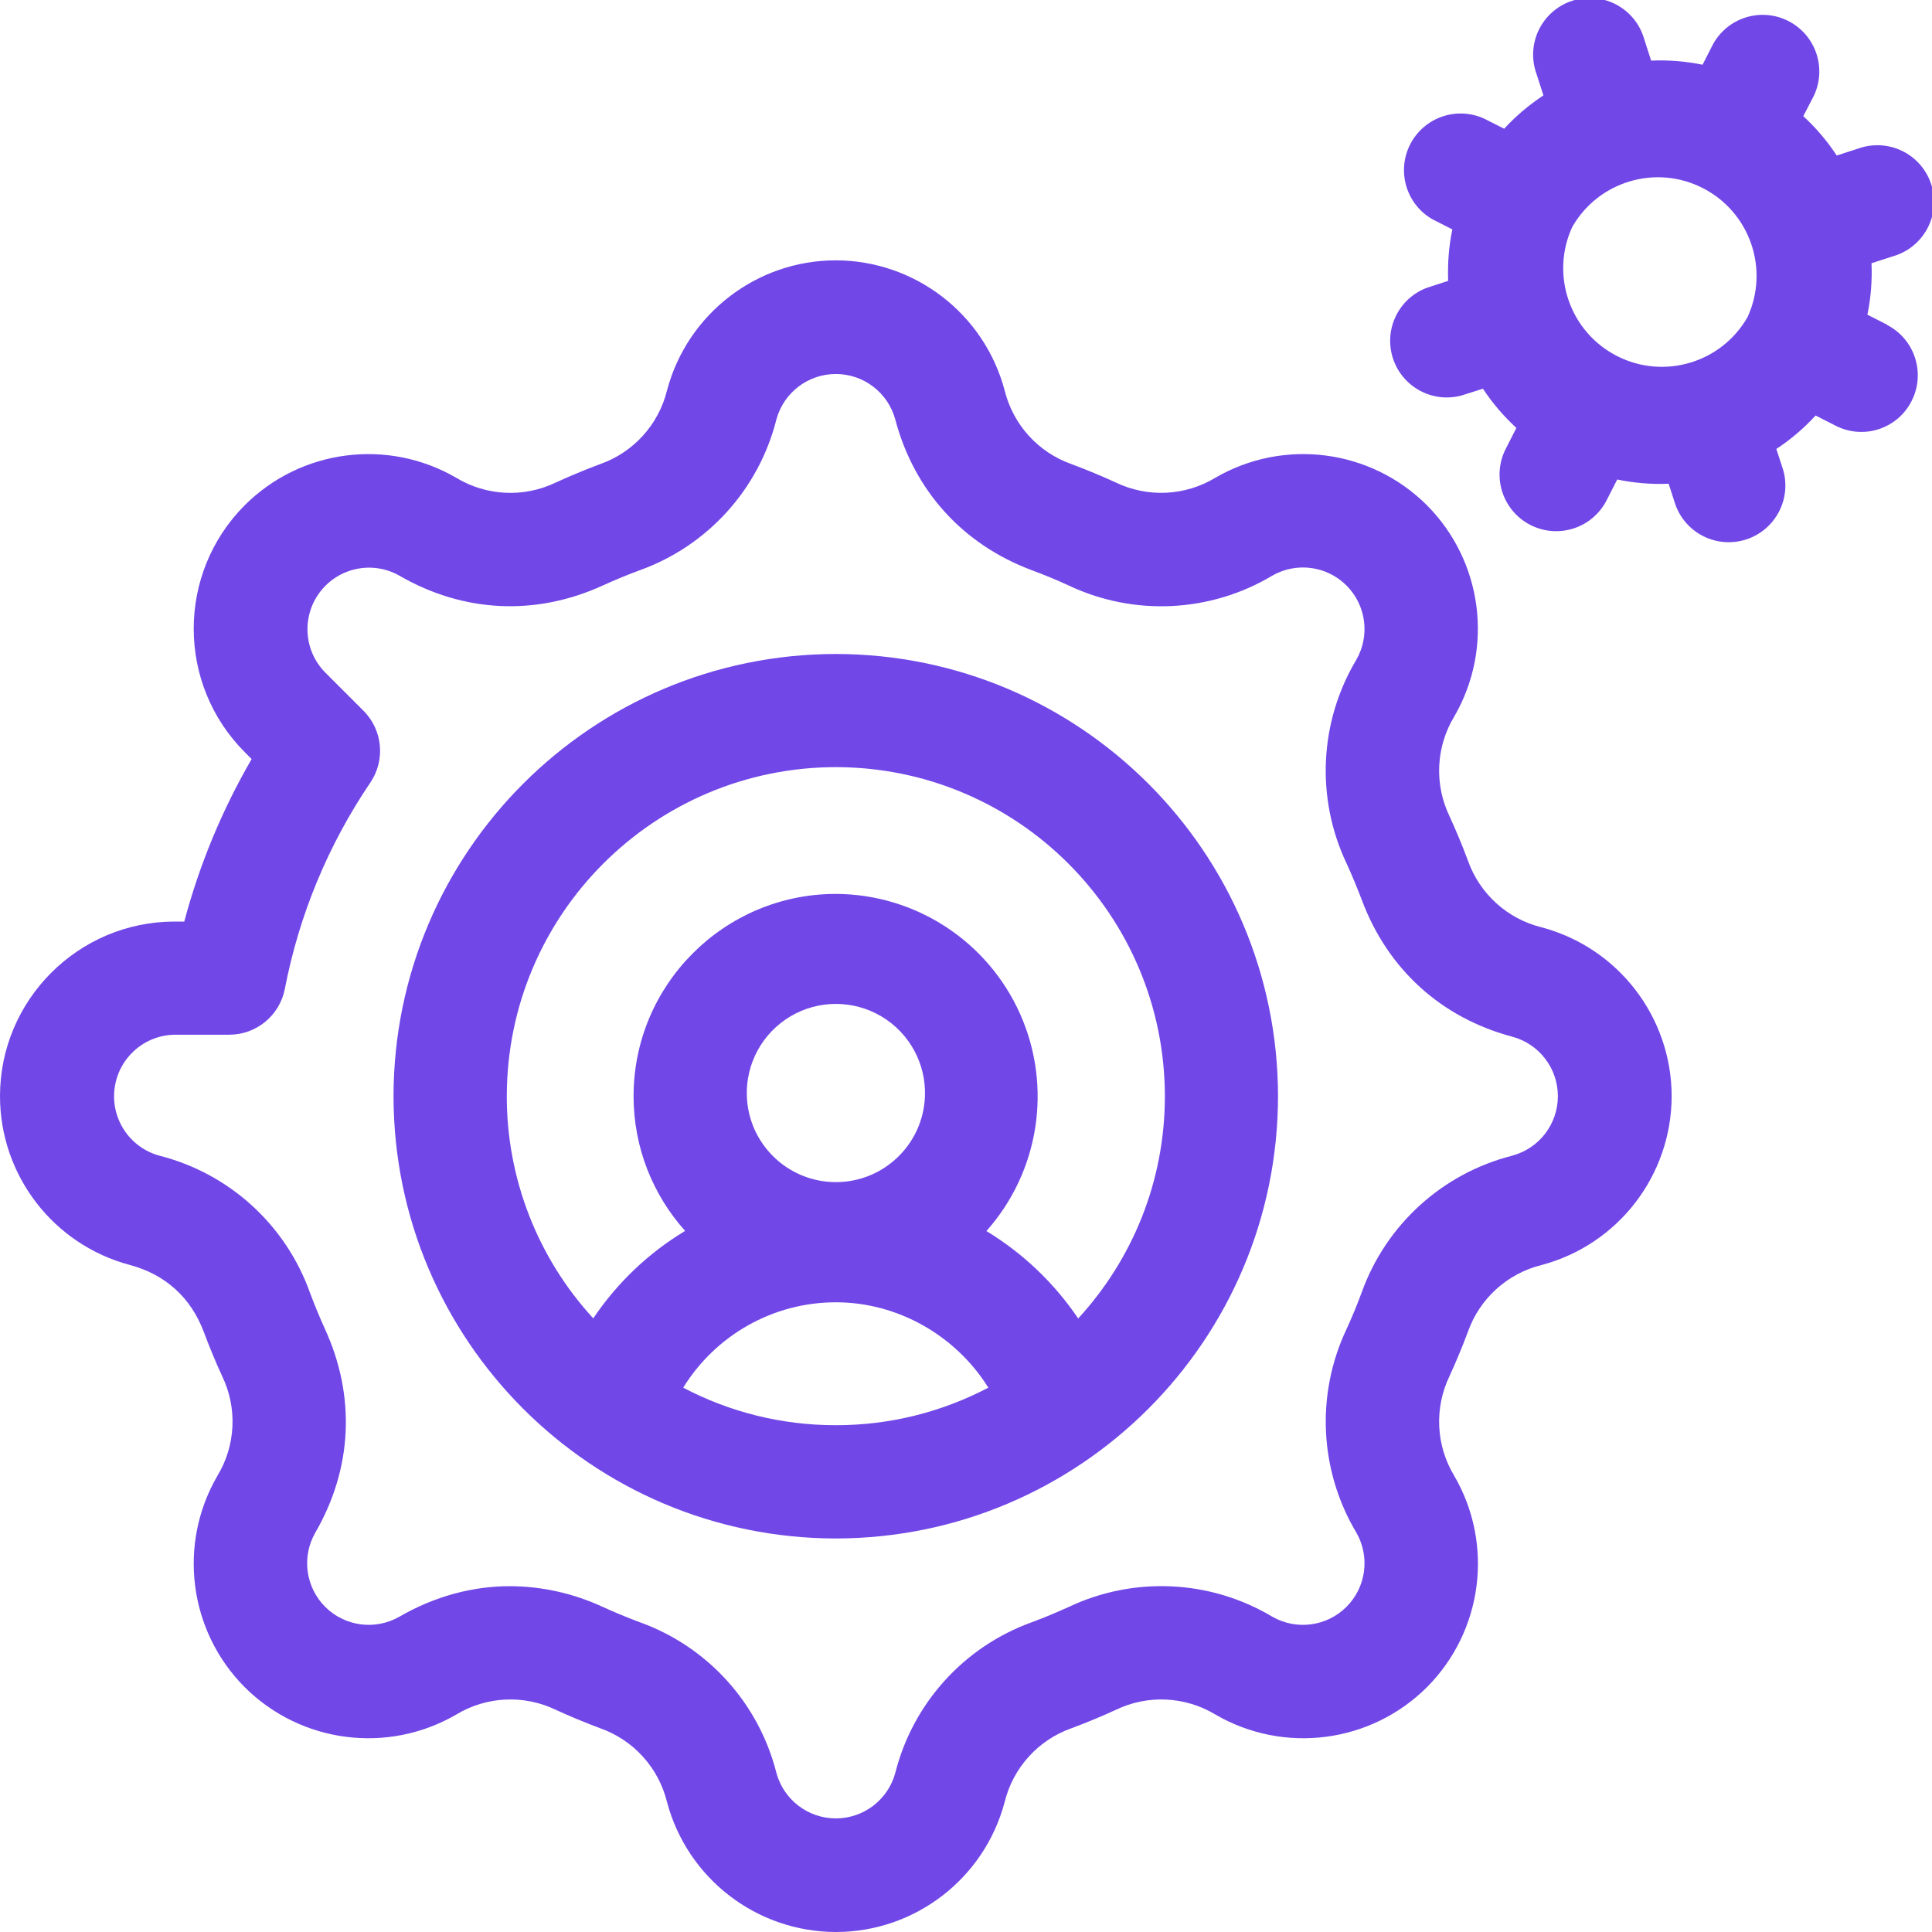
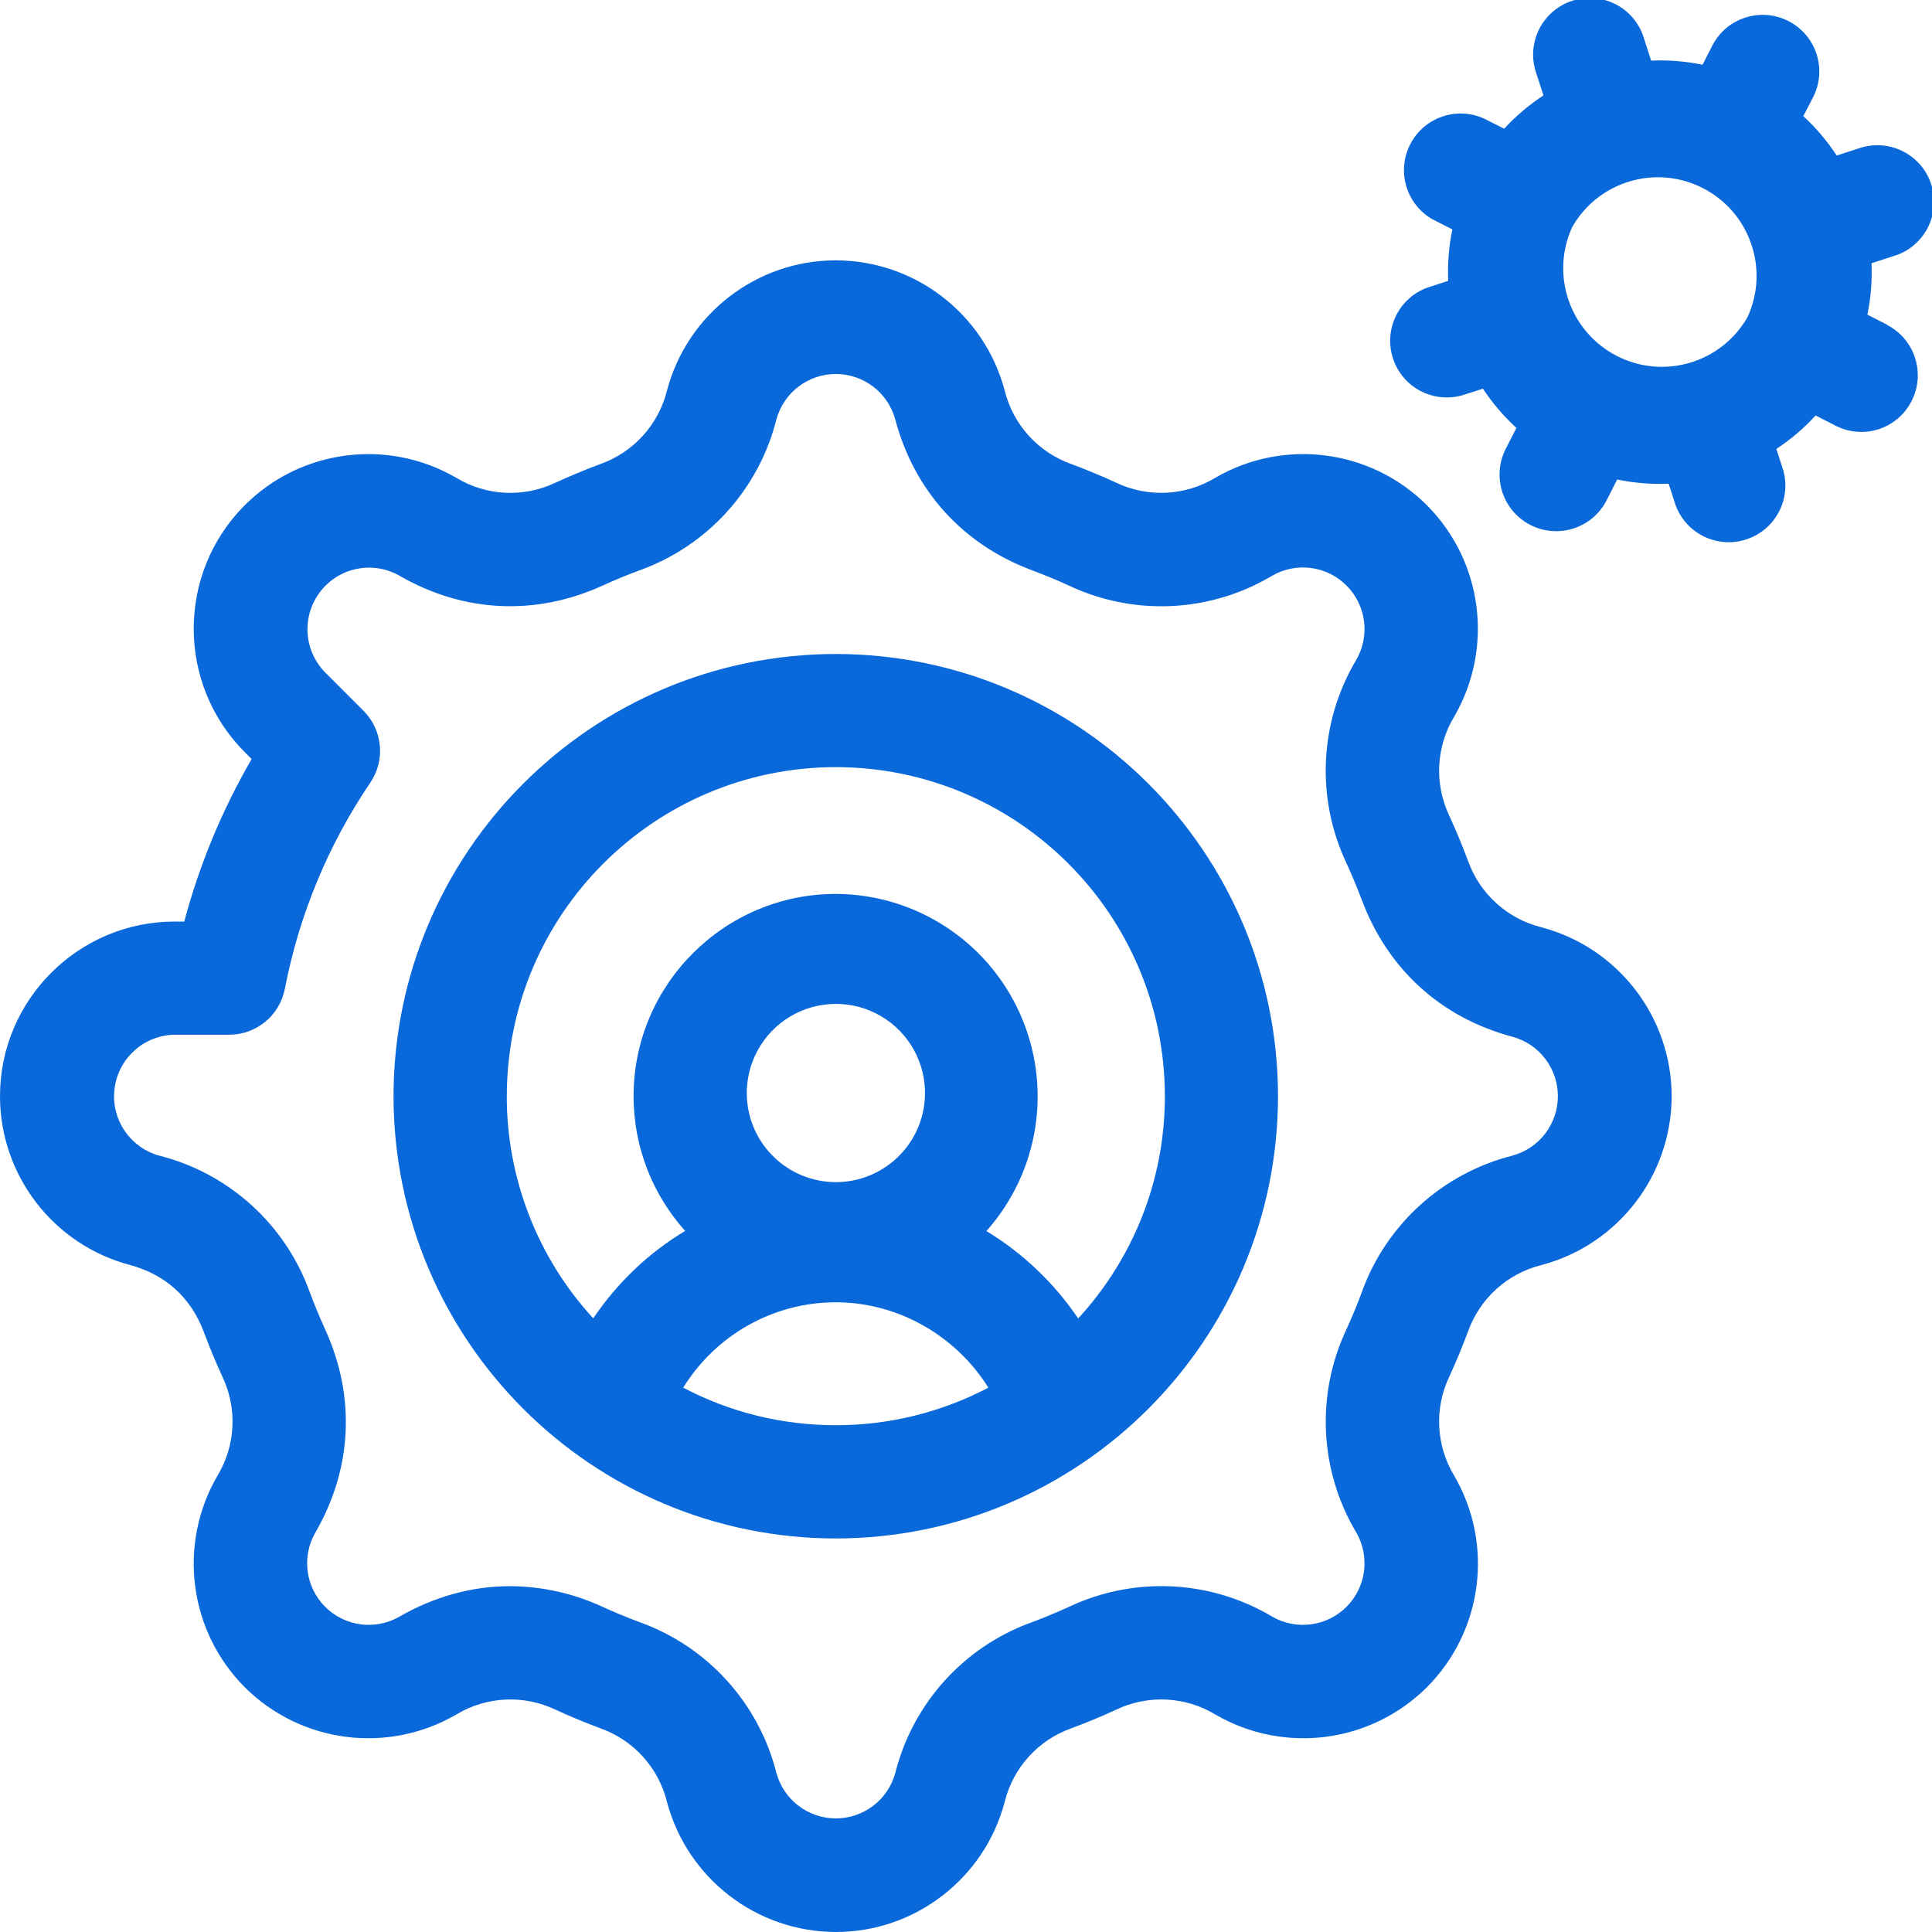
<svg xmlns="http://www.w3.org/2000/svg" width="16" height="16" fill="none">
-   <path fill="#7147E8" d="M12.768 7.68a.867.867 0 0 1-.612-.555 5.51 5.51 0 0 0-.152-.366.867.867 0 0 1 .04-.826 1.45 1.45 0 0 0-.228-1.75 1.45 1.45 0 0 0-1.75-.227.867.867 0 0 1-.825.04 5.576 5.576 0 0 0-.366-.152.867.867 0 0 1-.555-.611 1.45 1.45 0 0 0-1.398-1.077c-.655 0-1.23.443-1.398 1.077a.867.867 0 0 1-.555.611 5.586 5.586 0 0 0-.366.152.867.867 0 0 1-.826-.04 1.449 1.449 0 0 0-1.75.228 1.448 1.448 0 0 0 0 2.045l.057.057a5.512 5.512 0 0 0-.558 1.346h-.08C.65 7.632 0 8.28 0 9.078c0 .655.442 1.23 1.076 1.398.294.079.505.27.612.555.046.123.097.247.152.366a.867.867 0 0 1-.04.826 1.449 1.449 0 0 0 .227 1.75 1.45 1.45 0 0 0 1.75.227.867.867 0 0 1 .826-.04c.12.055.243.106.366.152a.867.867 0 0 1 .555.612A1.45 1.45 0 0 0 6.922 16c.655 0 1.23-.442 1.398-1.076a.867.867 0 0 1 .555-.612c.123-.046.247-.097.366-.152a.867.867 0 0 1 .826.04 1.45 1.45 0 0 0 1.75-.227 1.449 1.449 0 0 0 .227-1.75.867.867 0 0 1-.04-.826 5.5 5.5 0 0 0 .152-.366.867.867 0 0 1 .612-.555 1.45 1.45 0 0 0 1.076-1.398 1.45 1.45 0 0 0-1.076-1.398Zm-.241 1.89a1.794 1.794 0 0 0-1.25 1.133c-.038.103-.08.205-.126.305a1.793 1.793 0 0 0 .082 1.685.51.51 0 0 1-.696.696 1.793 1.793 0 0 0-1.686-.081c-.1.045-.201.088-.304.126a1.793 1.793 0 0 0-1.133 1.25.51.51 0 0 1-.984-.001 1.794 1.794 0 0 0-1.133-1.249 4.667 4.667 0 0 1-.305-.126 1.841 1.841 0 0 0-.768-.172c-.314 0-.626.085-.917.253a.51.51 0 0 1-.696-.696c.307-.53.336-1.128.081-1.685a4.664 4.664 0 0 1-.126-.305A1.793 1.793 0 0 0 1.317 9.57a.51.51 0 0 1 .13-1.001h.452c.224 0 .417-.159.46-.38a4.597 4.597 0 0 1 .708-1.708.469.469 0 0 0-.056-.594l-.32-.32a.51.51 0 0 1 .616-.8c.53.307 1.128.336 1.685.082.1-.046.202-.088.305-.126a1.793 1.793 0 0 0 1.133-1.25.51.51 0 0 1 .984 0c.157.592.56 1.036 1.133 1.25.102.038.205.08.304.126a1.793 1.793 0 0 0 1.686-.082.51.51 0 0 1 .696.696 1.793 1.793 0 0 0-.082 1.686c.046.1.088.202.127.304.214.573.657.976 1.248 1.133a.51.51 0 0 1 0 .984ZM15.63 2.69l-.165-.084c.029-.14.04-.283.034-.426l.176-.057a.469.469 0 1 0-.288-.892l-.176.057a1.73 1.73 0 0 0-.277-.326l.085-.164a.469.469 0 0 0-.835-.427L14.1.536a1.742 1.742 0 0 0-.426-.034l-.057-.177a.469.469 0 1 0-.892.288l.057.177c-.118.078-.228.17-.325.276L12.29.982a.469.469 0 0 0-.427.834l.165.084c-.03.14-.04.283-.035.426l-.175.057a.469.469 0 0 0 .287.892l.176-.056c.079.12.172.228.277.325l-.084.165a.469.469 0 1 0 .835.427l.084-.165a1.73 1.73 0 0 0 .426.035l.057.176a.469.469 0 0 0 .892-.288l-.057-.176a1.73 1.73 0 0 0 .325-.277l.165.084a.466.466 0 0 0 .63-.204.469.469 0 0 0-.203-.63Zm-1.157-.065a.817.817 0 0 1-1.453-.744.817.817 0 0 1 1.453.744Z" />
-   <path fill="#7147E8" d="M6.922 5.416a3.667 3.667 0 0 0-3.663 3.662 3.667 3.667 0 0 0 3.663 3.663 3.667 3.667 0 0 0 3.662-3.663 3.667 3.667 0 0 0-3.662-3.662Zm0 6.387c-.456 0-.886-.112-1.264-.311.269-.435.744-.707 1.264-.707.517 0 .995.278 1.263.707a2.708 2.708 0 0 1-1.263.311Zm-.737-2.725a.738.738 0 1 1 1.475.002.738.738 0 0 1-1.475-.002Zm2.744 1.841a2.454 2.454 0 0 0-.76-.724 1.677 1.677 0 0 0-1.246-2.792c-.925 0-1.676.752-1.676 1.675 0 .429.162.82.427 1.116-.3.18-.561.427-.761.724a2.715 2.715 0 0 1-.716-1.84 2.728 2.728 0 0 1 2.725-2.725 2.728 2.728 0 0 1 2.725 2.725c0 .71-.272 1.356-.718 1.841Z" />
+   <path fill="#0968da" d="M12.768 7.68a.867.867 0 0 1-.612-.555 5.51 5.51 0 0 0-.152-.366.867.867 0 0 1 .04-.826 1.45 1.45 0 0 0-.228-1.75 1.45 1.45 0 0 0-1.75-.227.867.867 0 0 1-.825.04 5.576 5.576 0 0 0-.366-.152.867.867 0 0 1-.555-.611 1.45 1.45 0 0 0-1.398-1.077c-.655 0-1.23.443-1.398 1.077a.867.867 0 0 1-.555.611 5.586 5.586 0 0 0-.366.152.867.867 0 0 1-.826-.04 1.449 1.449 0 0 0-1.75.228 1.448 1.448 0 0 0 0 2.045l.057.057a5.512 5.512 0 0 0-.558 1.346h-.08C.65 7.632 0 8.28 0 9.078c0 .655.442 1.23 1.076 1.398.294.079.505.27.612.555.046.123.097.247.152.366a.867.867 0 0 1-.04.826 1.449 1.449 0 0 0 .227 1.75 1.45 1.45 0 0 0 1.75.227.867.867 0 0 1 .826-.04c.12.055.243.106.366.152a.867.867 0 0 1 .555.612A1.45 1.45 0 0 0 6.922 16c.655 0 1.23-.442 1.398-1.076a.867.867 0 0 1 .555-.612c.123-.046.247-.097.366-.152a.867.867 0 0 1 .826.04 1.45 1.45 0 0 0 1.75-.227 1.449 1.449 0 0 0 .227-1.75.867.867 0 0 1-.04-.826 5.5 5.5 0 0 0 .152-.366.867.867 0 0 1 .612-.555 1.45 1.45 0 0 0 1.076-1.398 1.45 1.45 0 0 0-1.076-1.398Zm-.241 1.89a1.794 1.794 0 0 0-1.25 1.133c-.038.103-.08.205-.126.305a1.793 1.793 0 0 0 .082 1.685.51.51 0 0 1-.696.696 1.793 1.793 0 0 0-1.686-.081c-.1.045-.201.088-.304.126a1.793 1.793 0 0 0-1.133 1.25.51.51 0 0 1-.984-.001 1.794 1.794 0 0 0-1.133-1.249 4.667 4.667 0 0 1-.305-.126 1.841 1.841 0 0 0-.768-.172c-.314 0-.626.085-.917.253a.51.51 0 0 1-.696-.696c.307-.53.336-1.128.081-1.685a4.664 4.664 0 0 1-.126-.305A1.793 1.793 0 0 0 1.317 9.57a.51.51 0 0 1 .13-1.001h.452c.224 0 .417-.159.46-.38a4.597 4.597 0 0 1 .708-1.708.469.469 0 0 0-.056-.594l-.32-.32a.51.51 0 0 1 .616-.8c.53.307 1.128.336 1.685.082.1-.046.202-.088.305-.126a1.793 1.793 0 0 0 1.133-1.25.51.51 0 0 1 .984 0c.157.592.56 1.036 1.133 1.25.102.038.205.08.304.126a1.793 1.793 0 0 0 1.686-.082.51.51 0 0 1 .696.696 1.793 1.793 0 0 0-.082 1.686c.046.1.088.202.127.304.214.573.657.976 1.248 1.133a.51.51 0 0 1 0 .984ZM15.63 2.69l-.165-.084c.029-.14.04-.283.034-.426l.176-.057a.469.469 0 1 0-.288-.892l-.176.057a1.73 1.73 0 0 0-.277-.326l.085-.164a.469.469 0 0 0-.835-.427L14.1.536a1.742 1.742 0 0 0-.426-.034l-.057-.177a.469.469 0 1 0-.892.288l.057.177c-.118.078-.228.17-.325.276L12.29.982a.469.469 0 0 0-.427.834l.165.084c-.03.14-.04.283-.035.426l-.175.057a.469.469 0 0 0 .287.892l.176-.056c.079.12.172.228.277.325l-.084.165a.469.469 0 1 0 .835.427l.084-.165a1.73 1.73 0 0 0 .426.035l.057.176a.469.469 0 0 0 .892-.288l-.057-.176a1.73 1.73 0 0 0 .325-.277l.165.084a.466.466 0 0 0 .63-.204.469.469 0 0 0-.203-.63Zm-1.157-.065a.817.817 0 0 1-1.453-.744.817.817 0 0 1 1.453.744Z" />
+   <path fill="#0968da" d="M6.922 5.416a3.667 3.667 0 0 0-3.663 3.662 3.667 3.667 0 0 0 3.663 3.663 3.667 3.667 0 0 0 3.662-3.663 3.667 3.667 0 0 0-3.662-3.662Zm0 6.387c-.456 0-.886-.112-1.264-.311.269-.435.744-.707 1.264-.707.517 0 .995.278 1.263.707a2.708 2.708 0 0 1-1.263.311Zm-.737-2.725a.738.738 0 1 1 1.475.002.738.738 0 0 1-1.475-.002Zm2.744 1.841a2.454 2.454 0 0 0-.76-.724 1.677 1.677 0 0 0-1.246-2.792c-.925 0-1.676.752-1.676 1.675 0 .429.162.82.427 1.116-.3.18-.561.427-.761.724a2.715 2.715 0 0 1-.716-1.84 2.728 2.728 0 0 1 2.725-2.725 2.728 2.728 0 0 1 2.725 2.725c0 .71-.272 1.356-.718 1.841Z" />
</svg>
